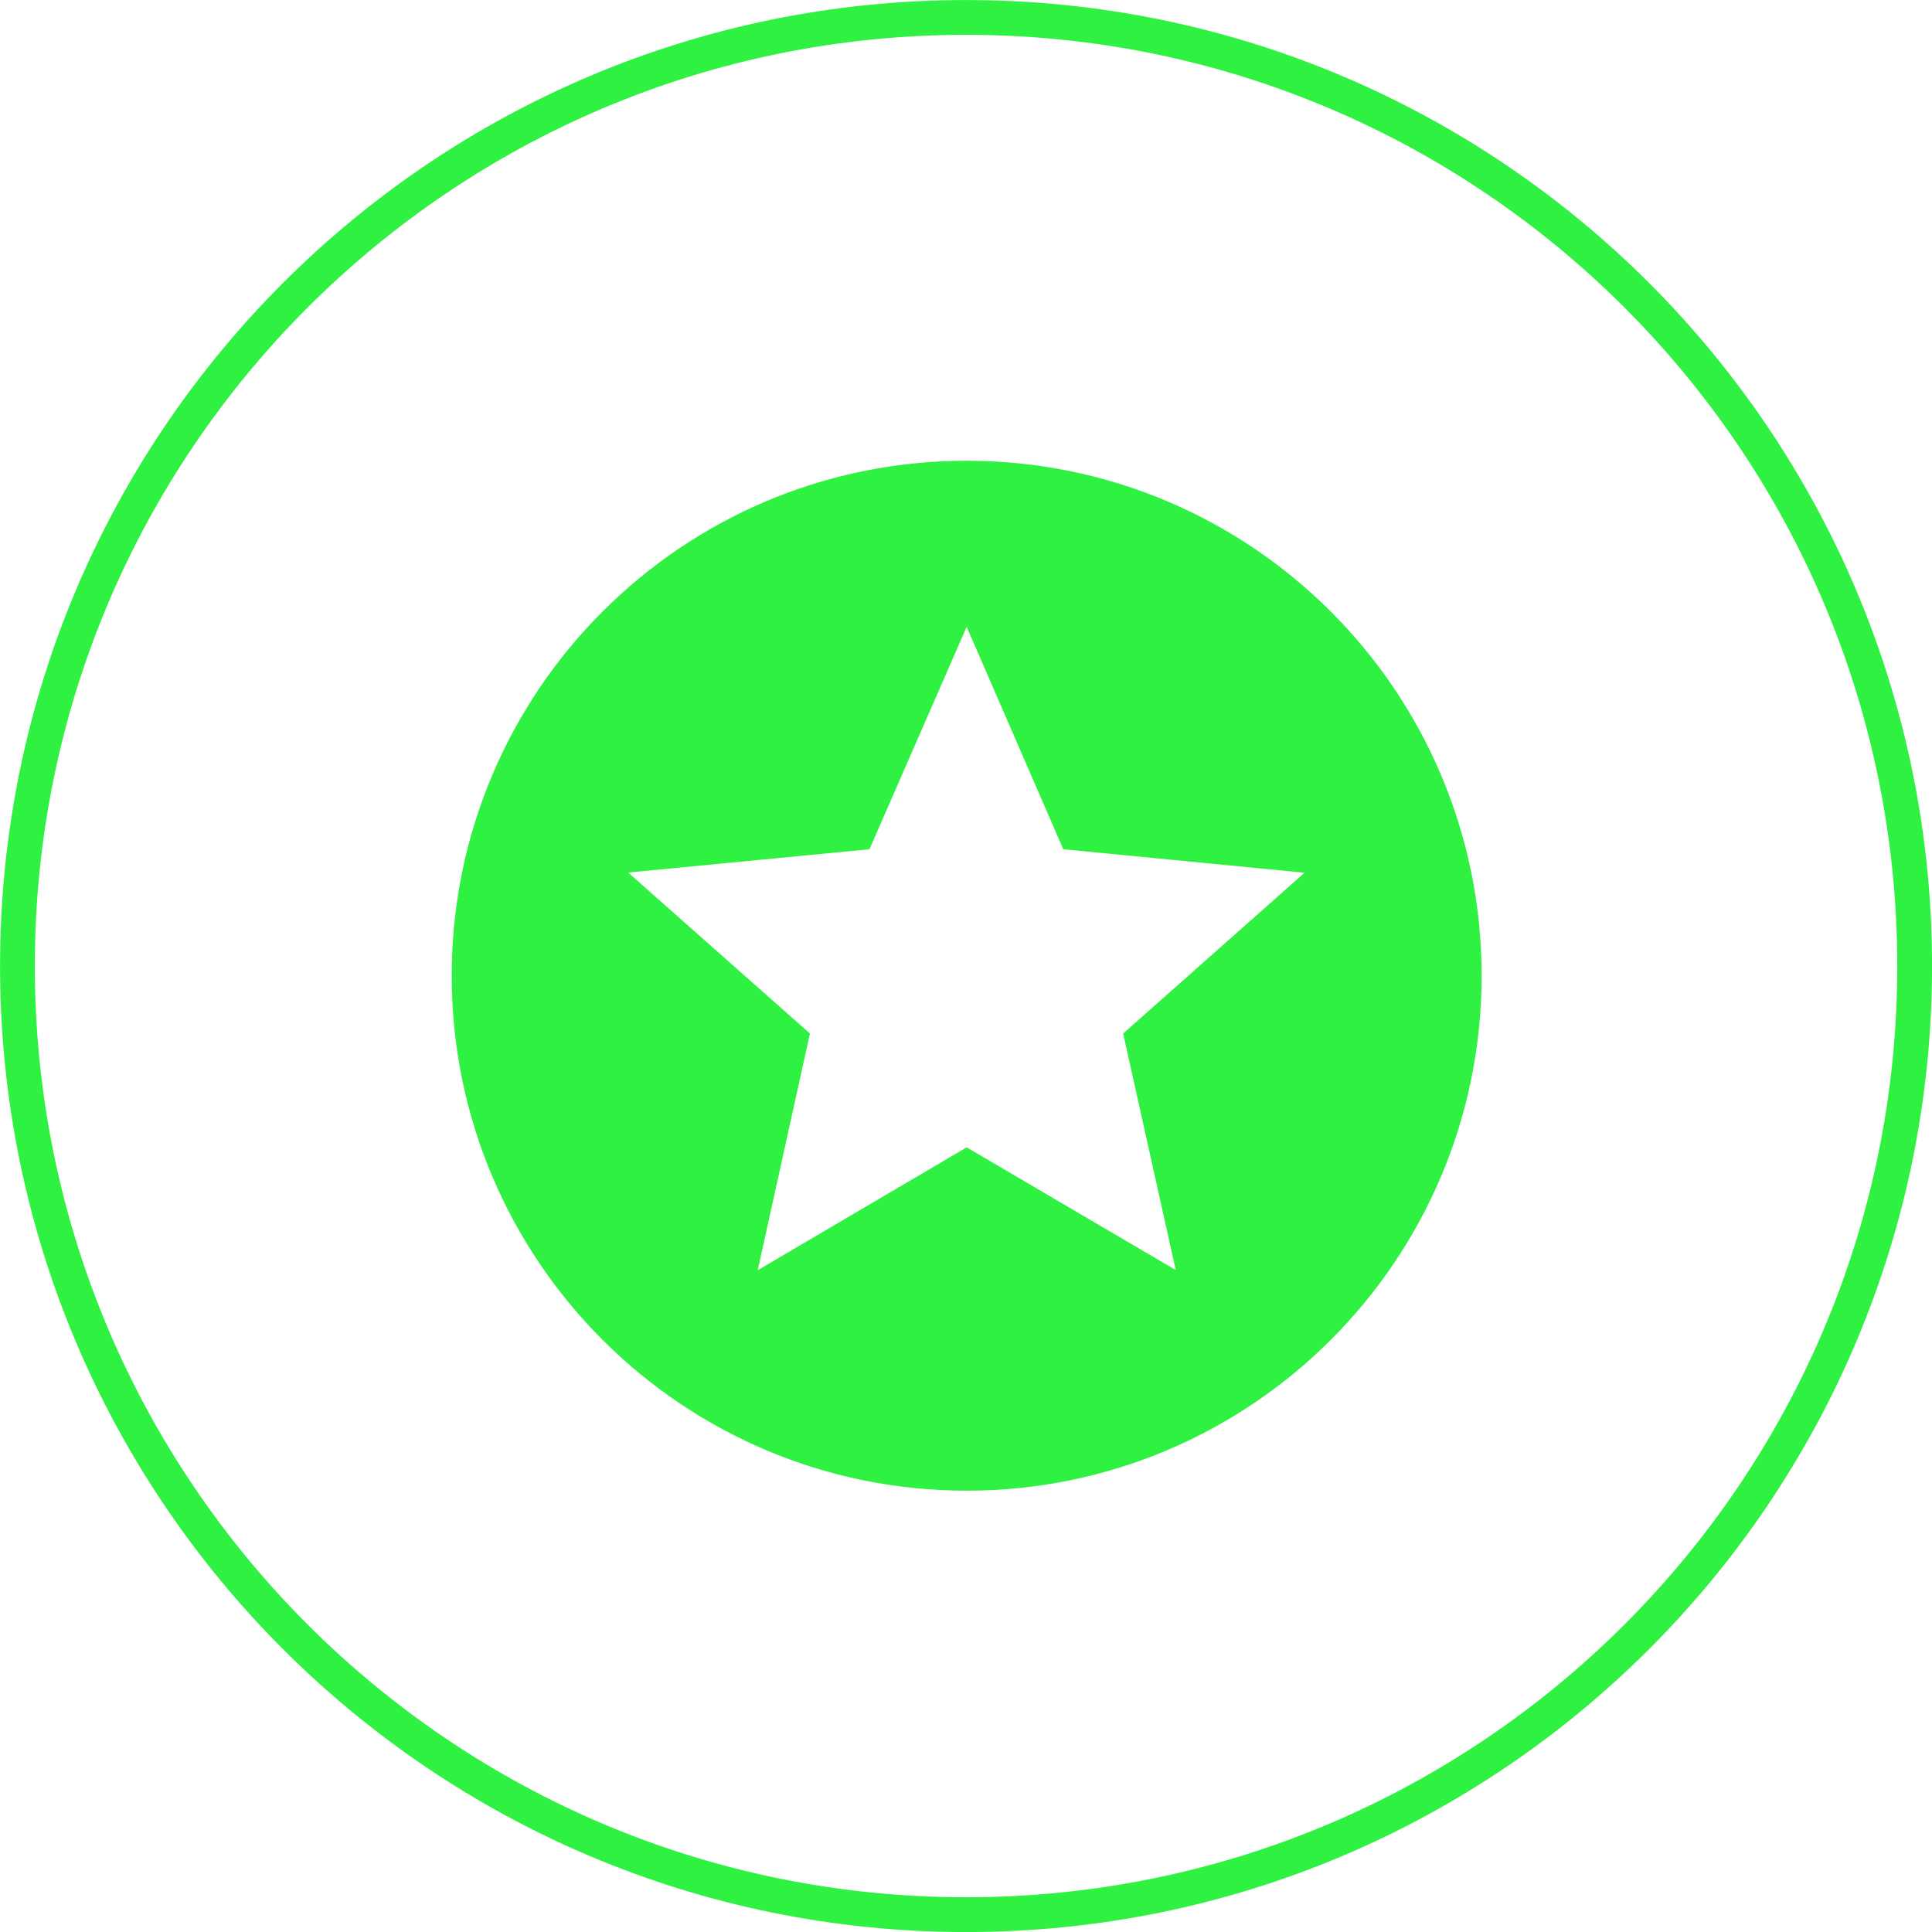
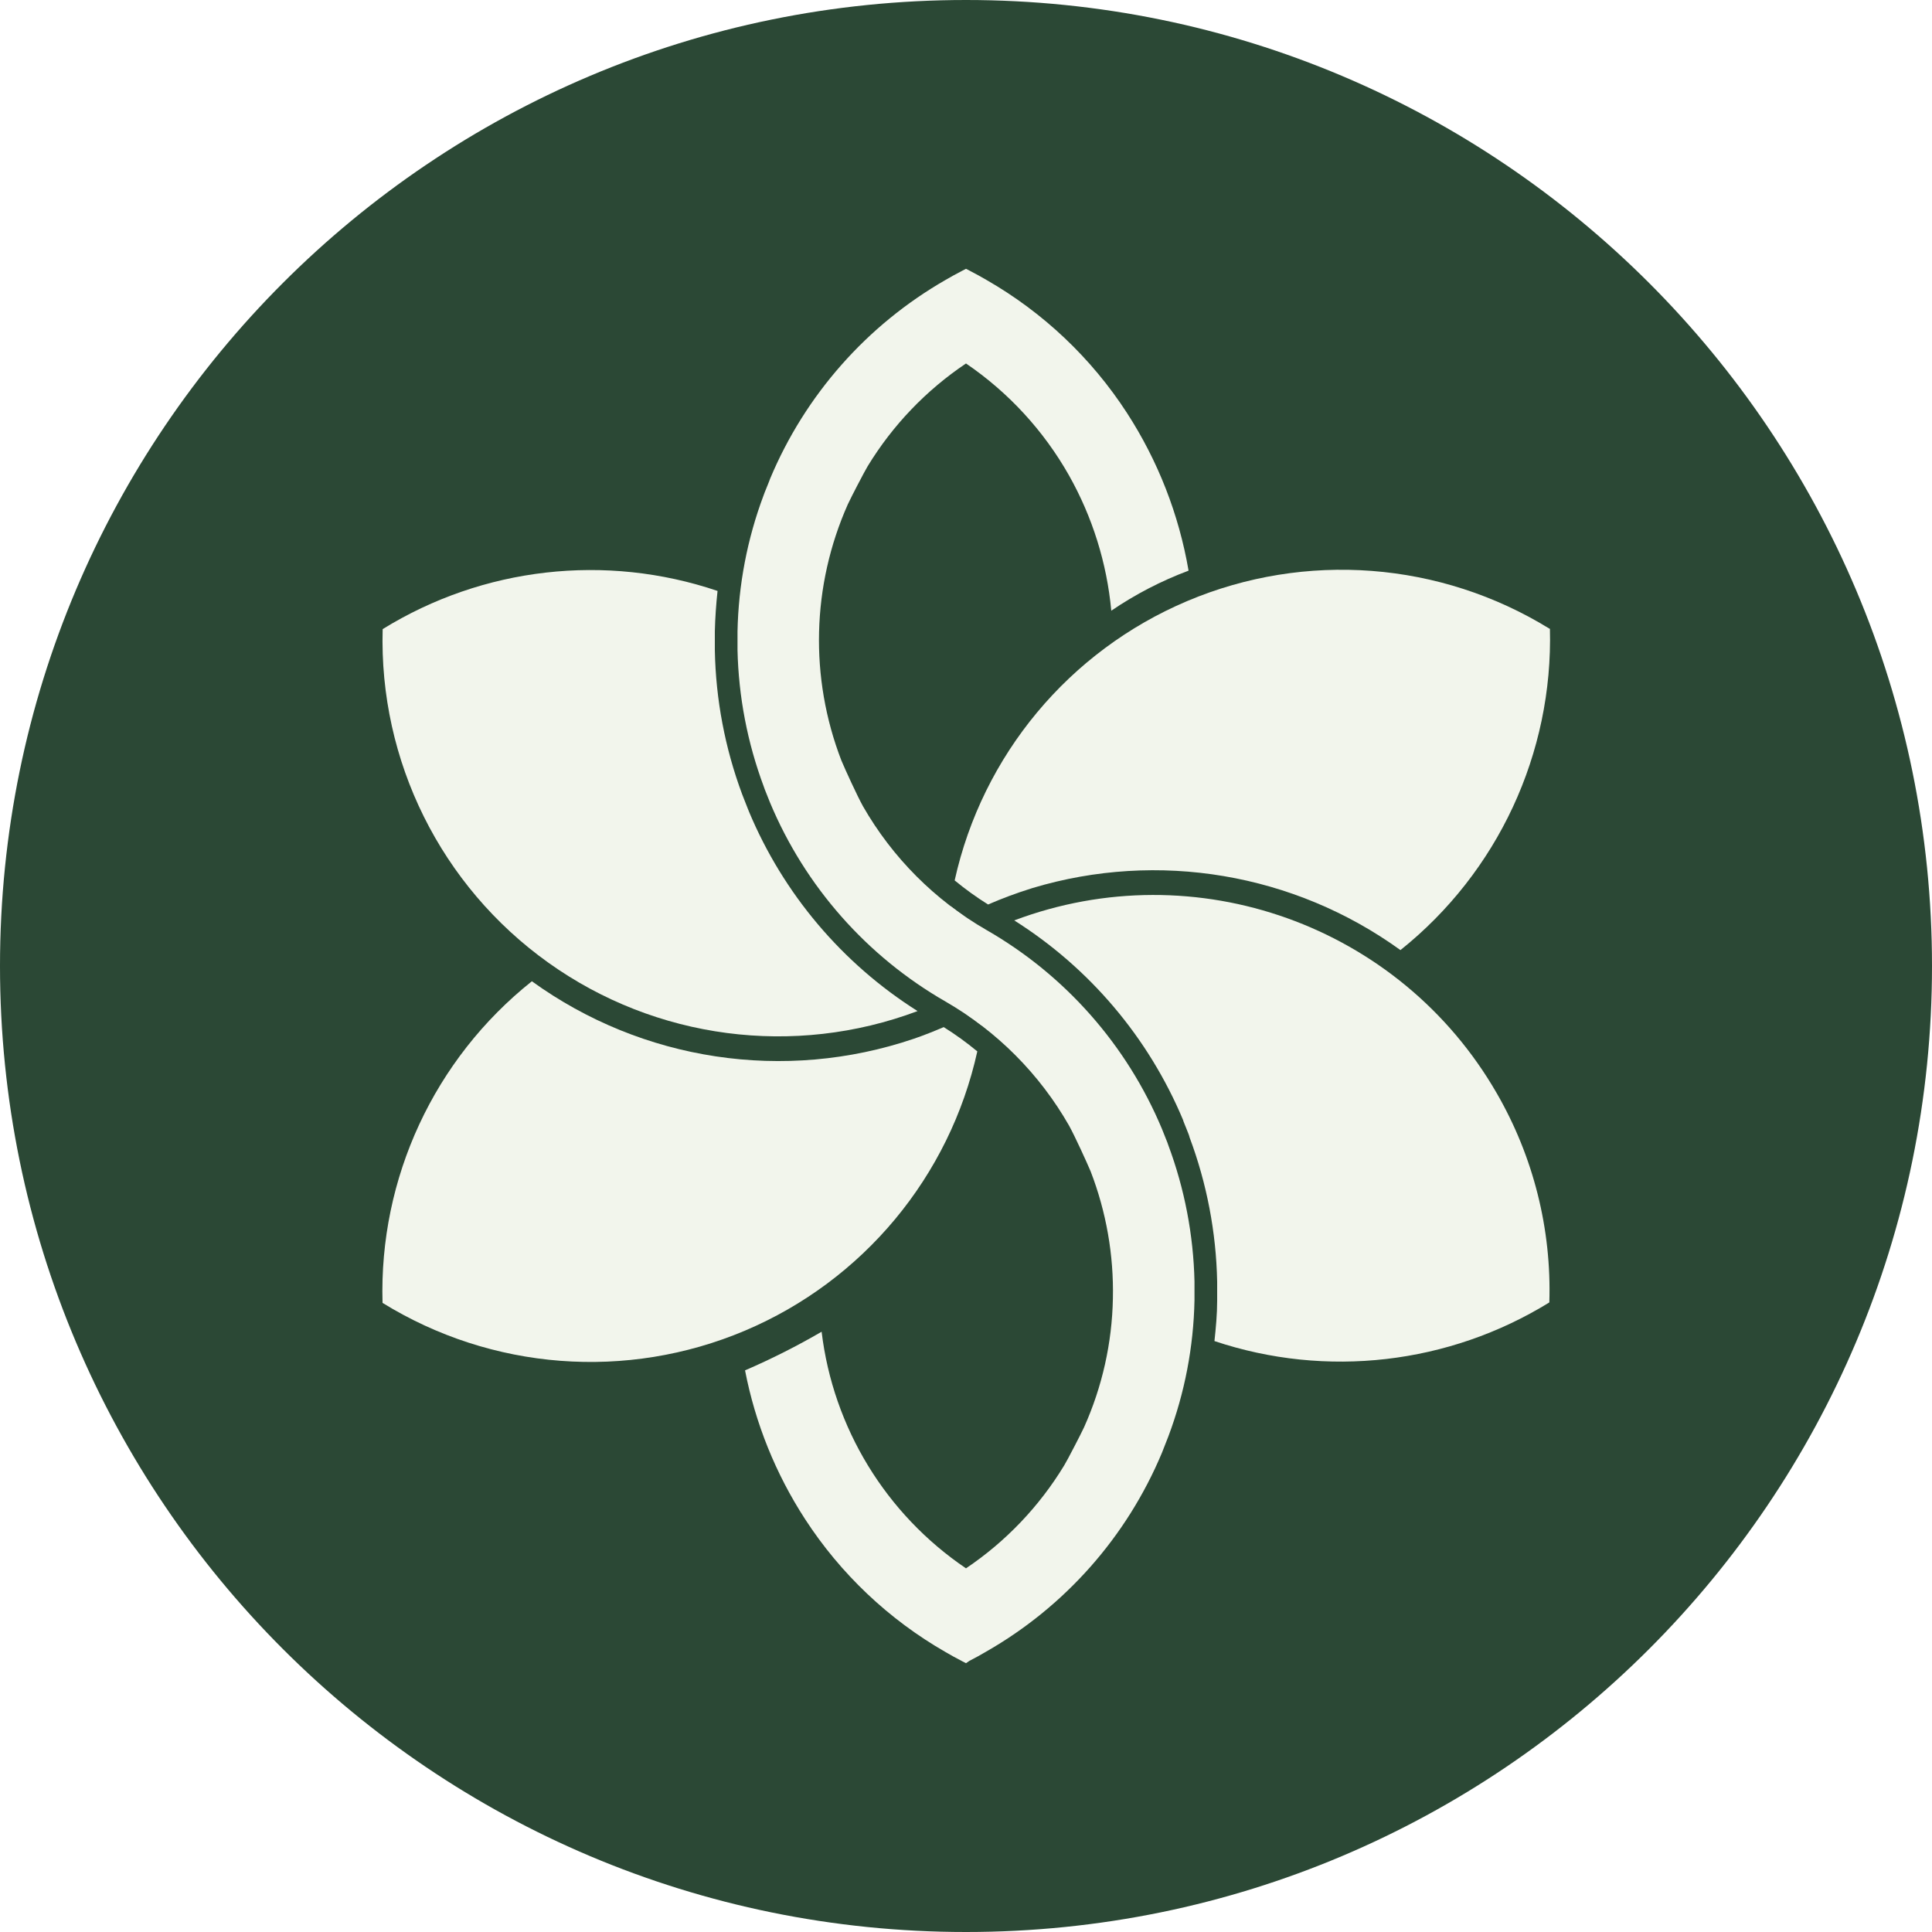
- <svg xmlns="http://www.w3.org/2000/svg" viewBox="0 0 213.85 213.85">
+ <svg xmlns="http://www.w3.org/2000/svg" viewBox="0 0 300 300">
  <defs>
-     <style>.cls-1{fill:none;stroke:#2ff141;stroke-miterlimit:10;stroke-width:3.85px;}.cls-2{fill:#2ff141;}</style>
+     <style>.cls-1{fill:#2b4835;}.cls-2{fill:#f2f5ec;}</style>
  </defs>
  <g id="Livello_2" data-name="Livello 2">
    <g id="content">
-       <circle class="cls-1" cx="106.93" cy="106.93" r="105" />
-       <path class="cls-2" d="M107,51a57,57,0,1,0,57,57A57,57,0,0,0,107,51Zm23.14,89.58L107,127l-23.13,13.6,5.78-26.2L69.53,96.58,96.24,94,107,69.38,117.69,94l26.71,2.6-20.08,17.8Z" />
+       <circle class="cls-1" cx="150" cy="150" r="150" />
+       <path class="cls-2" d="M147.19,143.23c.8-.37,1.56-.73,2.36-1.08-.68-.48-1.37-1-2-1.47C147.39,141.53,147.28,142.38,147.19,143.23Z" />
+       <path class="cls-2" d="M240.63,97.64a61.53,61.53,0,0,0-92.39,39.07,48.75,48.75,0,0,0,5.19,3.74A66.38,66.38,0,0,1,160,138a2.34,2.34,0,0,0,.34-.11,65.41,65.41,0,0,1,57.12,9.64,61.83,61.83,0,0,0,23.21-49.93Z" />
+       <path class="cls-2" d="M232.4,169.73a61.48,61.48,0,0,0-74.91-26.81,67.45,67.45,0,0,1,26.22,31c0,.17,1,2.41,1,2.67A67.8,67.8,0,0,1,189,199v3h0c0,2.09-.2,4.17-.42,6.24a61.74,61.74,0,0,0,52-6A61.08,61.08,0,0,0,232.4,169.73Z" />
+       <path class="cls-2" d="M152.81,156.51c-.8.4-1.62.8-2.47,1.19.71.49,1.42,1,2.1,1.54C152.61,158.33,152.72,157.42,152.81,156.51Z" />
+       <path class="cls-2" d="M151.73,163.24a47.84,47.84,0,0,0-5.19-3.75c-1.53.65-3.09,1.28-4.68,1.82h0a65.39,65.39,0,0,1-59.27-8.94,61.54,61.54,0,0,0-23.19,49.94,61.49,61.49,0,0,0,92.36-39.07Z" />
+       <path class="cls-2" d="M142.48,157a67.39,67.39,0,0,1-26.19-31h0c-.14-.31-1-2.58-1.05-2.67h0A67.7,67.7,0,0,1,111,101V98c.05-2.1.2-4.17.42-6.24a61.44,61.44,0,0,0-52,5.93A61.47,61.47,0,0,0,142.48,157Z" />
+       <path class="cls-2" d="M180.42,225.6c.05-.14,1-2.52,1-2.55a63.67,63.67,0,0,0,4.06-21.14V199a64.75,64.75,0,0,0-4.06-21.16c0-.12-.94-2.36-1-2.56a64.18,64.18,0,0,0-27.24-30.87A52,52,0,0,1,134,125.19c-.94-1.71-2.7-5.56-3.35-7.1a51.9,51.9,0,0,1,1-39.78c.65-1.39,2.36-4.62,2.47-4.82l.62-1.11h0A51.43,51.43,0,0,1,150,56.44,52,52,0,0,1,166,73.83a52.72,52.72,0,0,1,6.56,21,56.48,56.48,0,0,1,12-6.22A65.41,65.41,0,0,0,175,64.13a63.87,63.87,0,0,0-21.82-20.66c-.82-.48-1.65-.94-2.58-1.42l-.6-.31-.6.31c-.93.48-1.76.94-2.58,1.42a64.18,64.18,0,0,0-27.24,30.87c0,.09-1,2.47-1,2.55a63.79,63.79,0,0,0-4.06,21.17v2.87a64.75,64.75,0,0,0,4.06,21.16c0,.12.94,2.36,1,2.56a64.18,64.18,0,0,0,27.24,30.87A52,52,0,0,1,166,174.78c.94,1.71,2.7,5.57,3.35,7.1a51.73,51.73,0,0,1,3.46,19.75,51.21,51.21,0,0,1-4.48,20c-.65,1.39-2.36,4.62-2.47,4.82l-.62,1.11h0A51.43,51.43,0,0,1,150,243.53a51.84,51.84,0,0,1-22.42-36.74,112.06,112.06,0,0,1-11.89,6A65.18,65.18,0,0,0,125,235.87a63.87,63.87,0,0,0,21.82,20.66c.82.48,1.65.94,2.58,1.42l.6.31.54-.37c.93-.48,1.76-.93,2.58-1.42A64,64,0,0,0,180.42,225.6Z" />
    </g>
  </g>
</svg>
